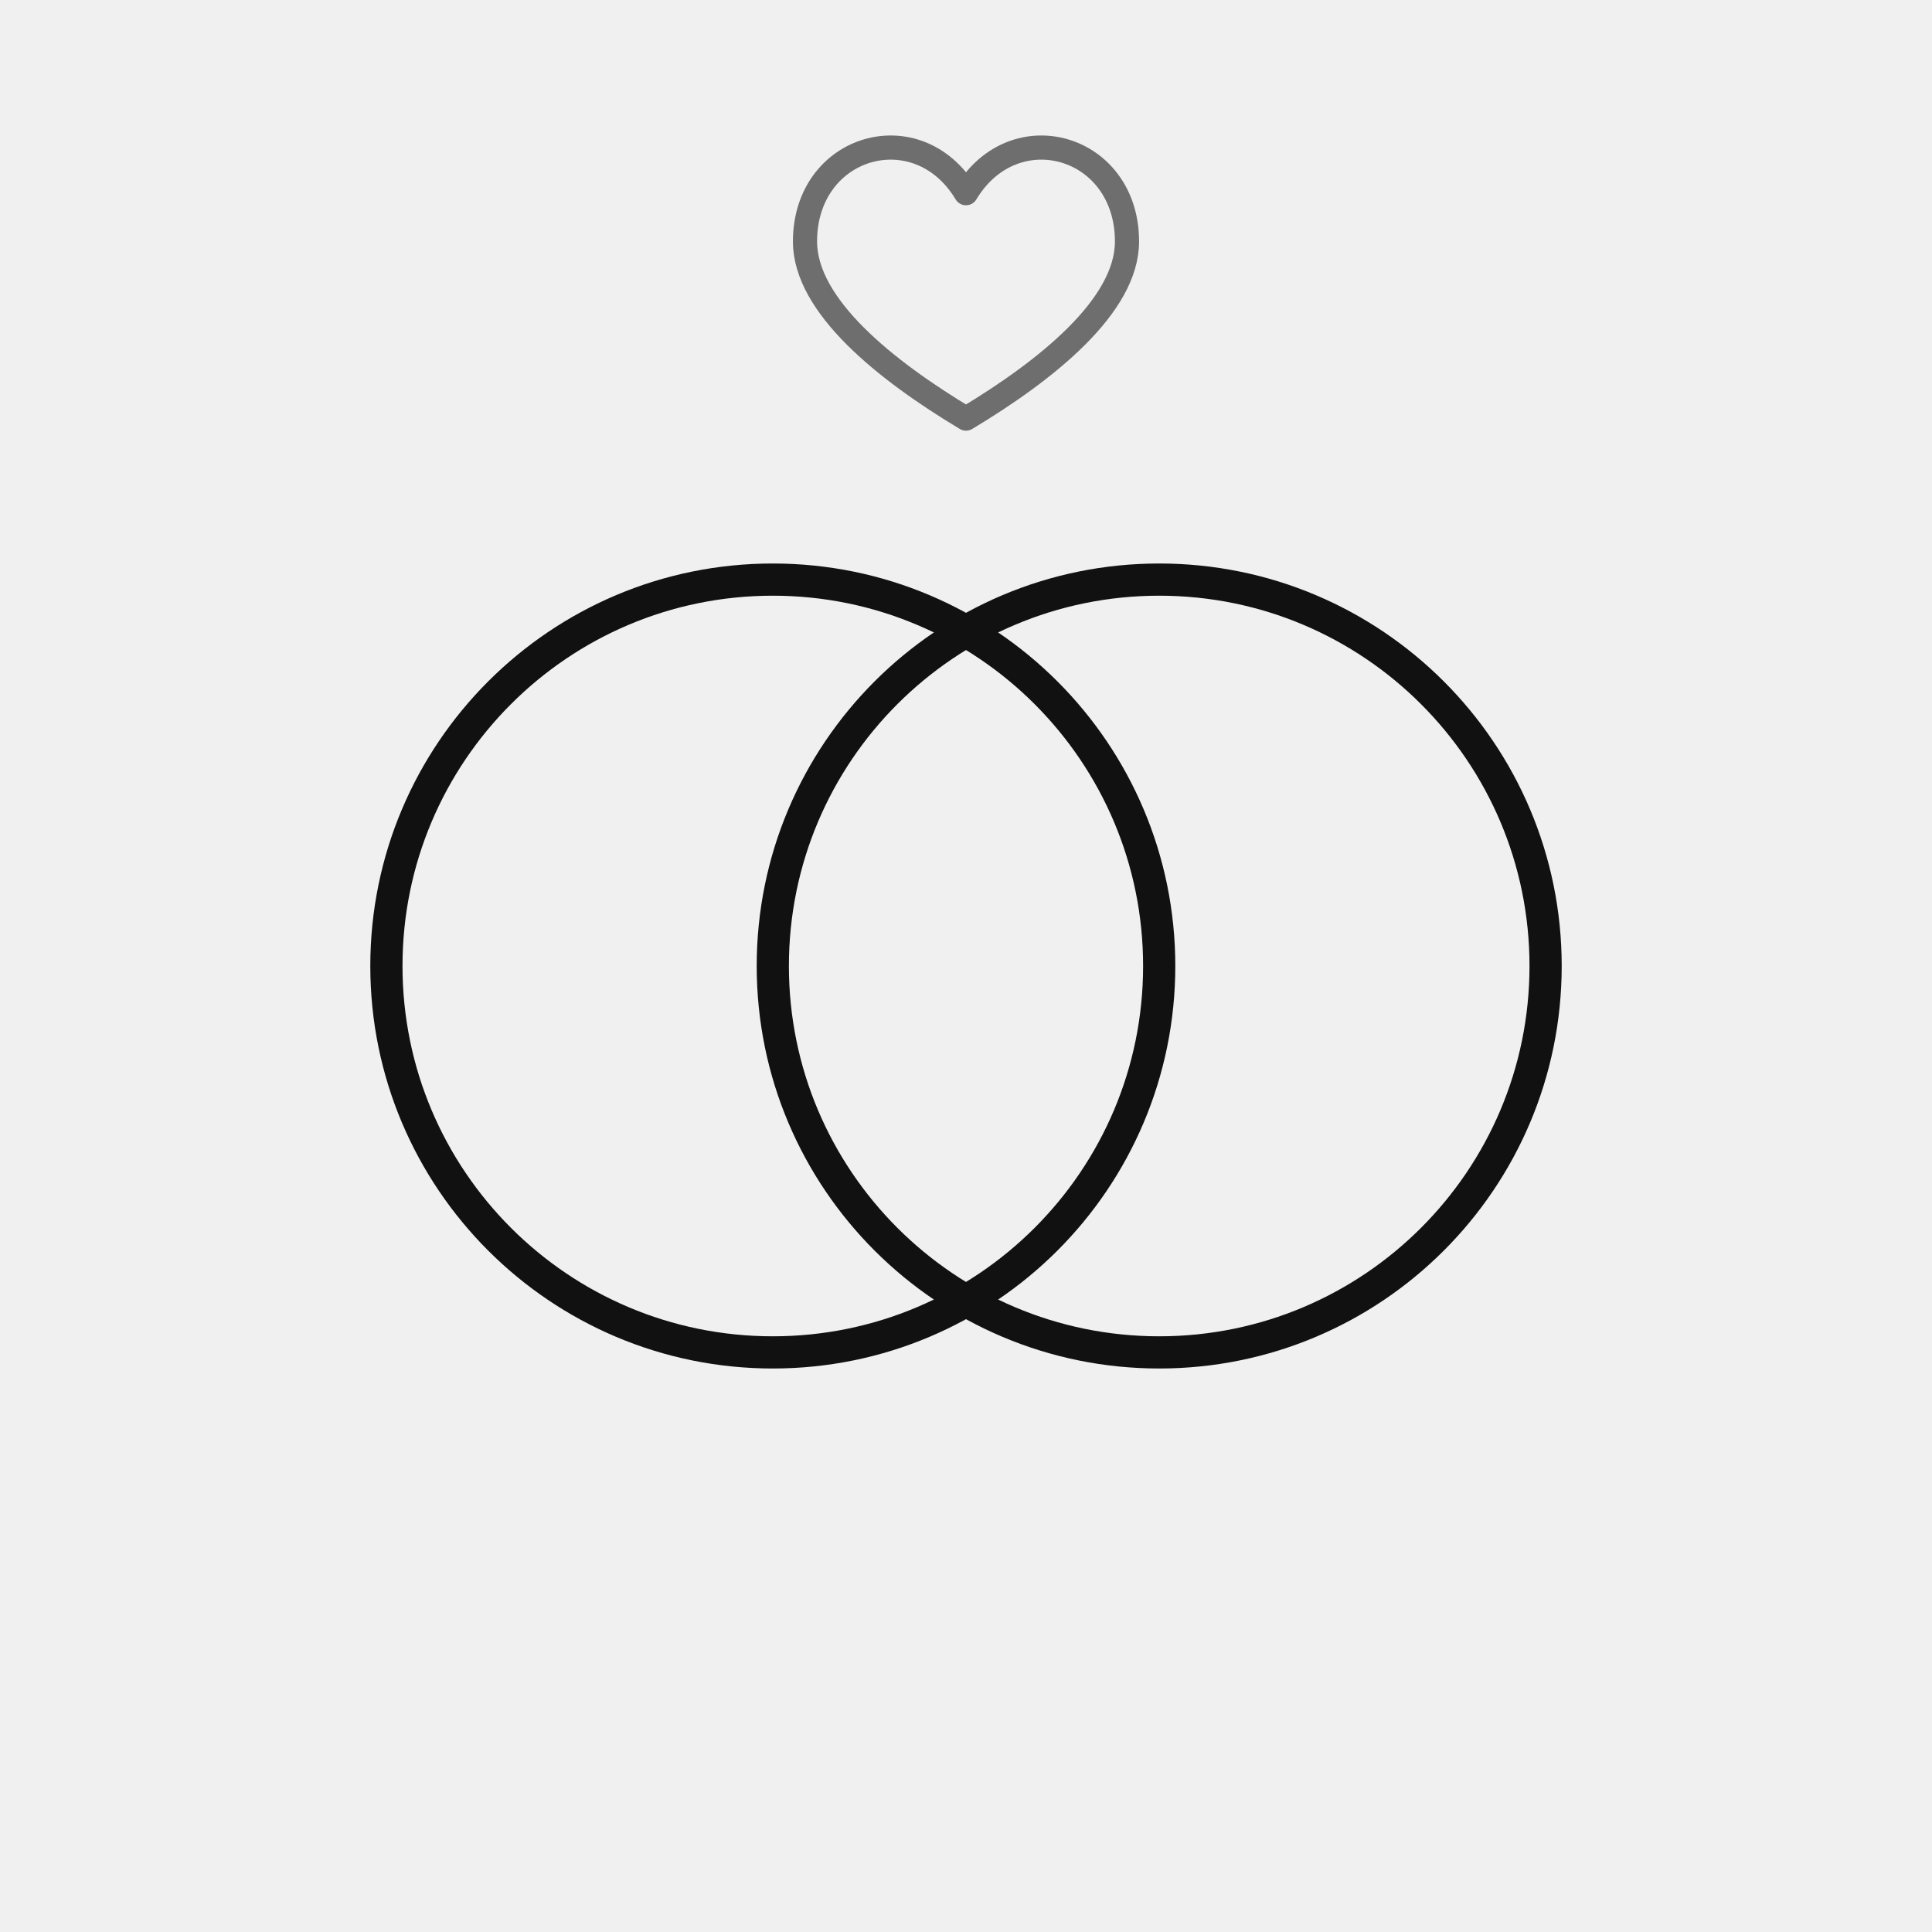
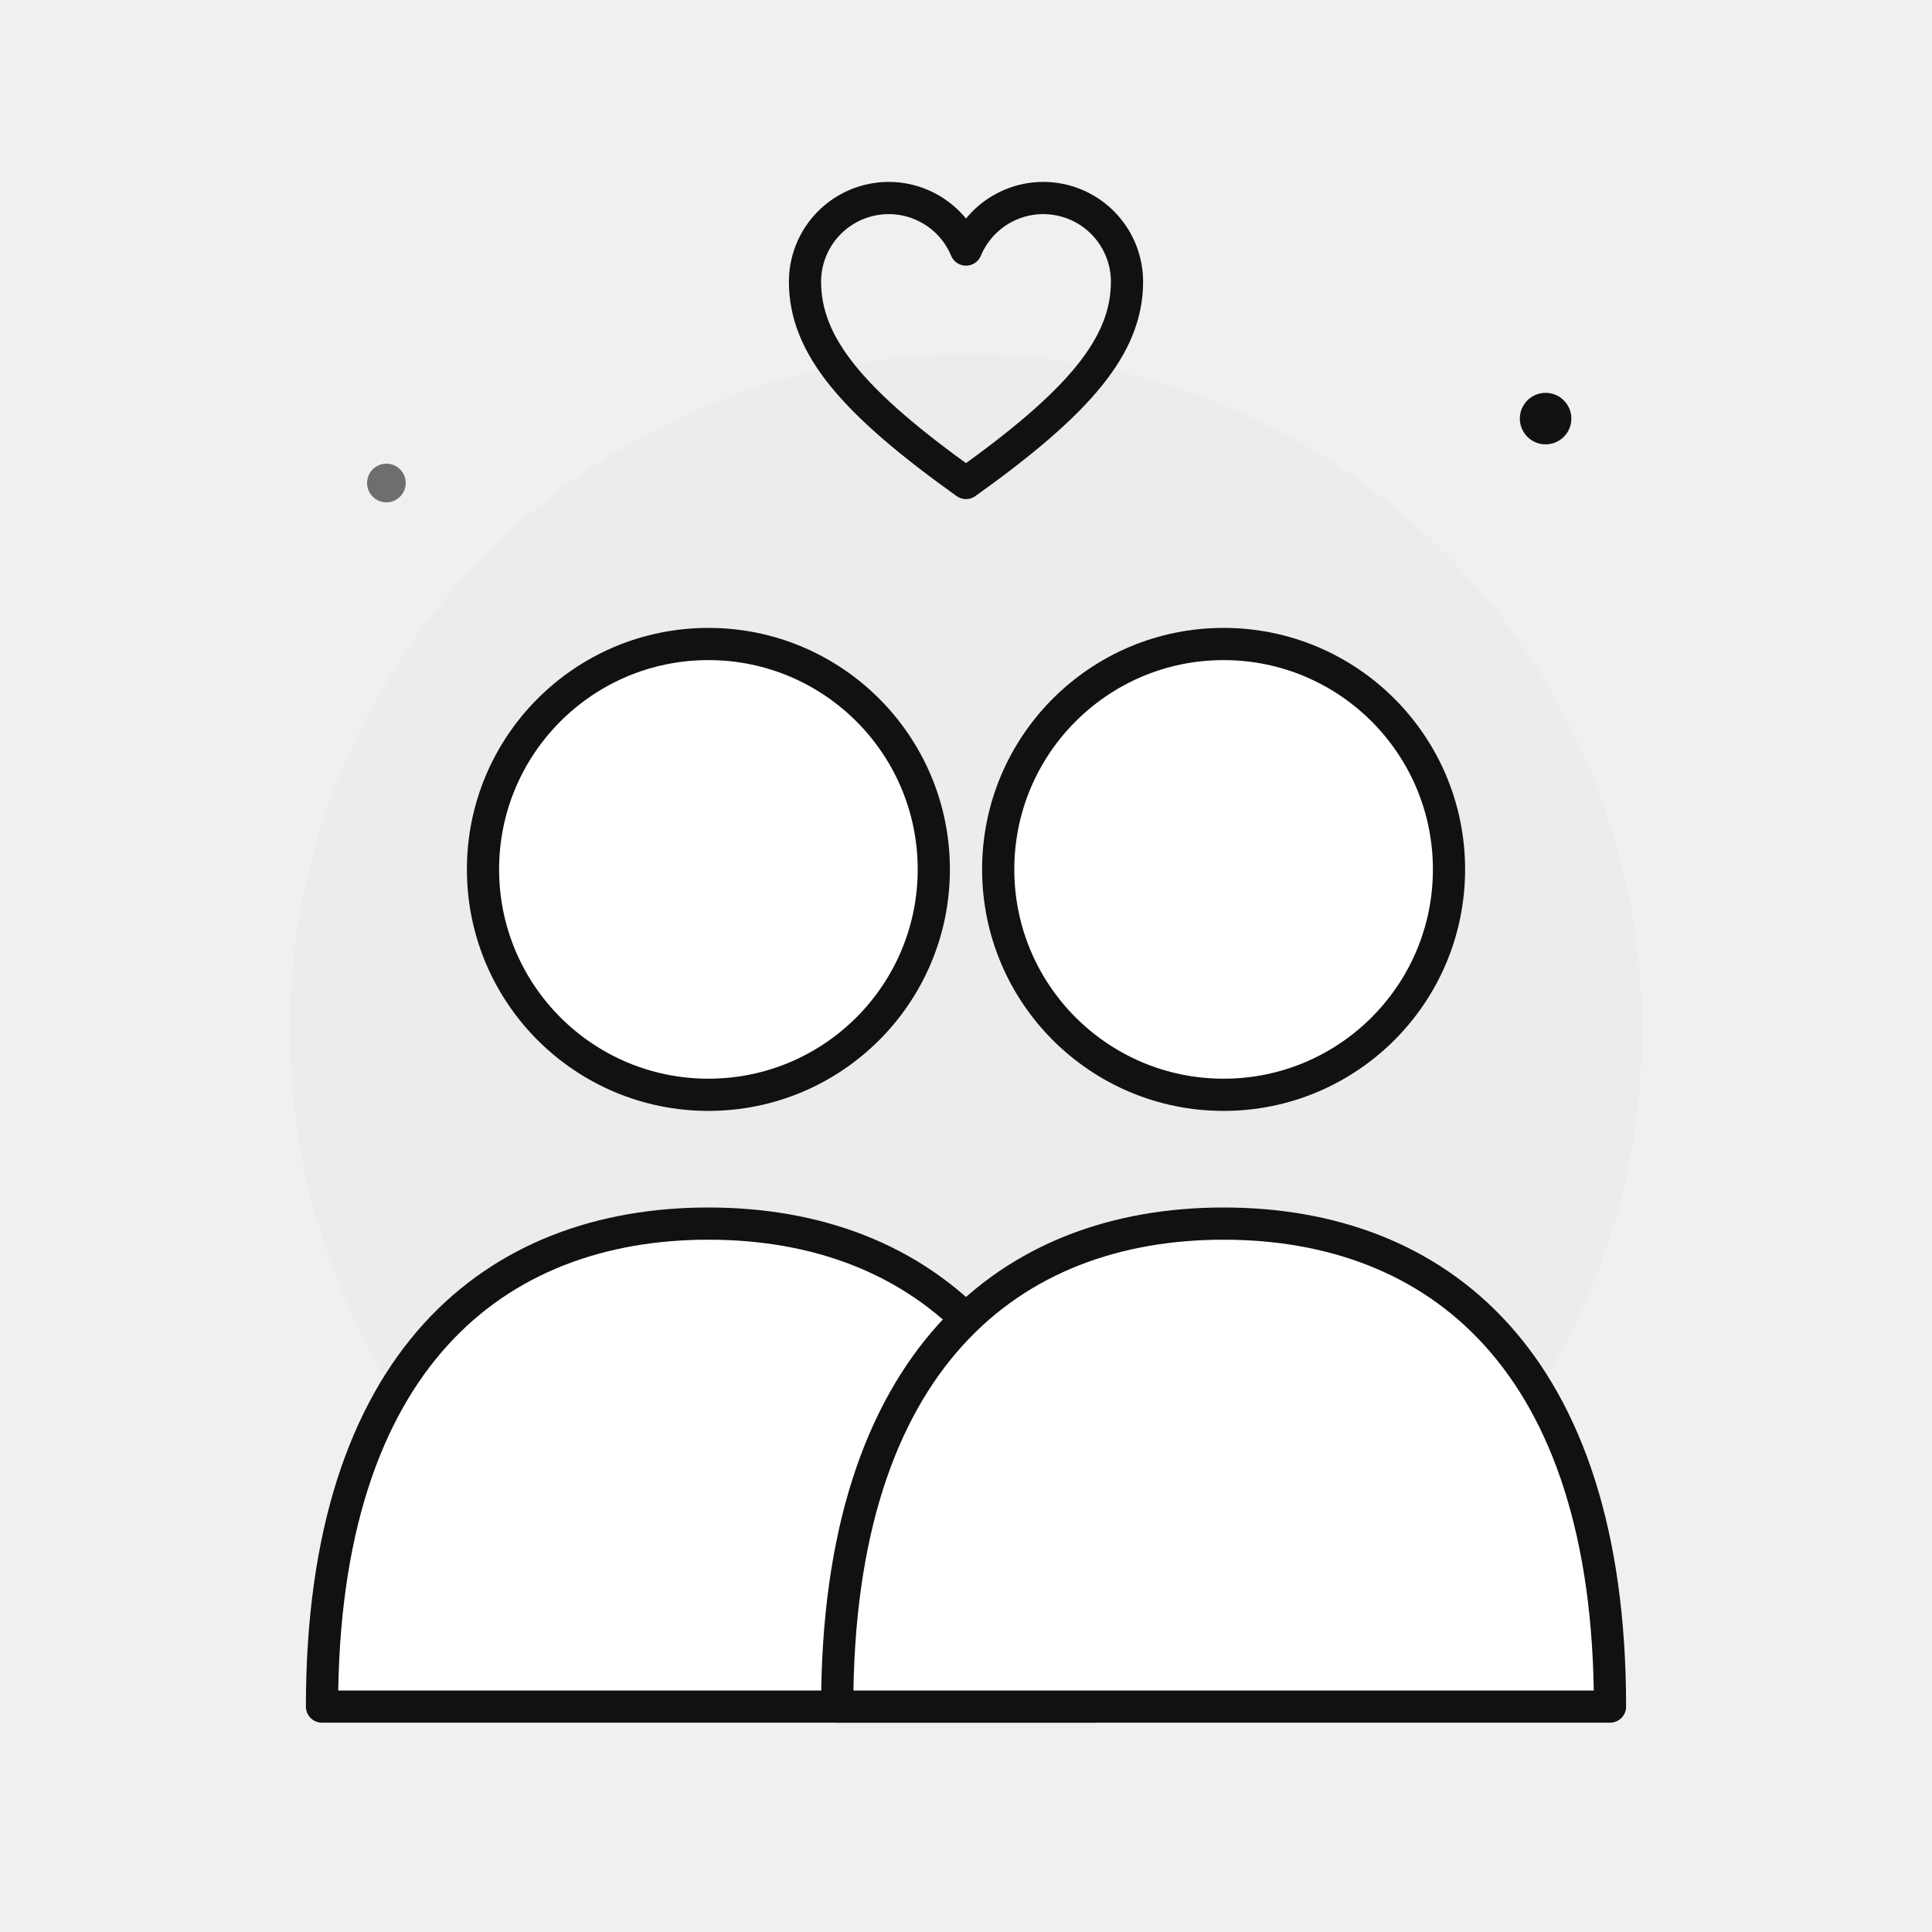
<svg xmlns="http://www.w3.org/2000/svg" viewBox="0 0 120 120" width="120" height="120" fill="none" stroke="#111111" stroke-width="2" stroke-linecap="round" stroke-linejoin="round">
-   <circle cx="48" cy="60" r="24" />
-   <circle cx="72" cy="60" r="24" />
-   <path d="M60 30c-3-5-10-3-10 3 0 4 5 8 10 11 5-3 10-7 10-11 0-6-7-8-10-3z" stroke="#6e6e6e" stroke-width="1.5" transform="translate(0 -18) scale(1 1)" />
+   <circle cx="60" cy="64" r="42" fill="#ececec" stroke="none" />
+   <path d="M20 106c0-21.6 10.8-30.0 24-30.0s24 8.4 24 30.0z" fill="#ffffff" />
+   <circle cx="44" cy="54" r="14" fill="#ffffff" />
+   <path d="M52 106c0-21.6 10.8-30.0 24-30.0s24 8.4 24 30.0z" fill="#ffffff" />
+   <circle cx="76" cy="54" r="14" fill="#ffffff" />
+   <path transform="translate(60 22) scale(1)" stroke-width="2.00" d="M0 8c-7-5-10-8.500-10-12.500a5.200 5.200 0 0 1 10-2 5.200 5.200 0 0 1 10 2c0 4-3 7.500-10 12.500z" />
+   <circle cx="96" cy="26" r="1.6" fill="#111111" stroke="none" />
+   <circle cx="24" cy="30" r="1.2" fill="#6e6e6e" stroke="none" />
</svg>
